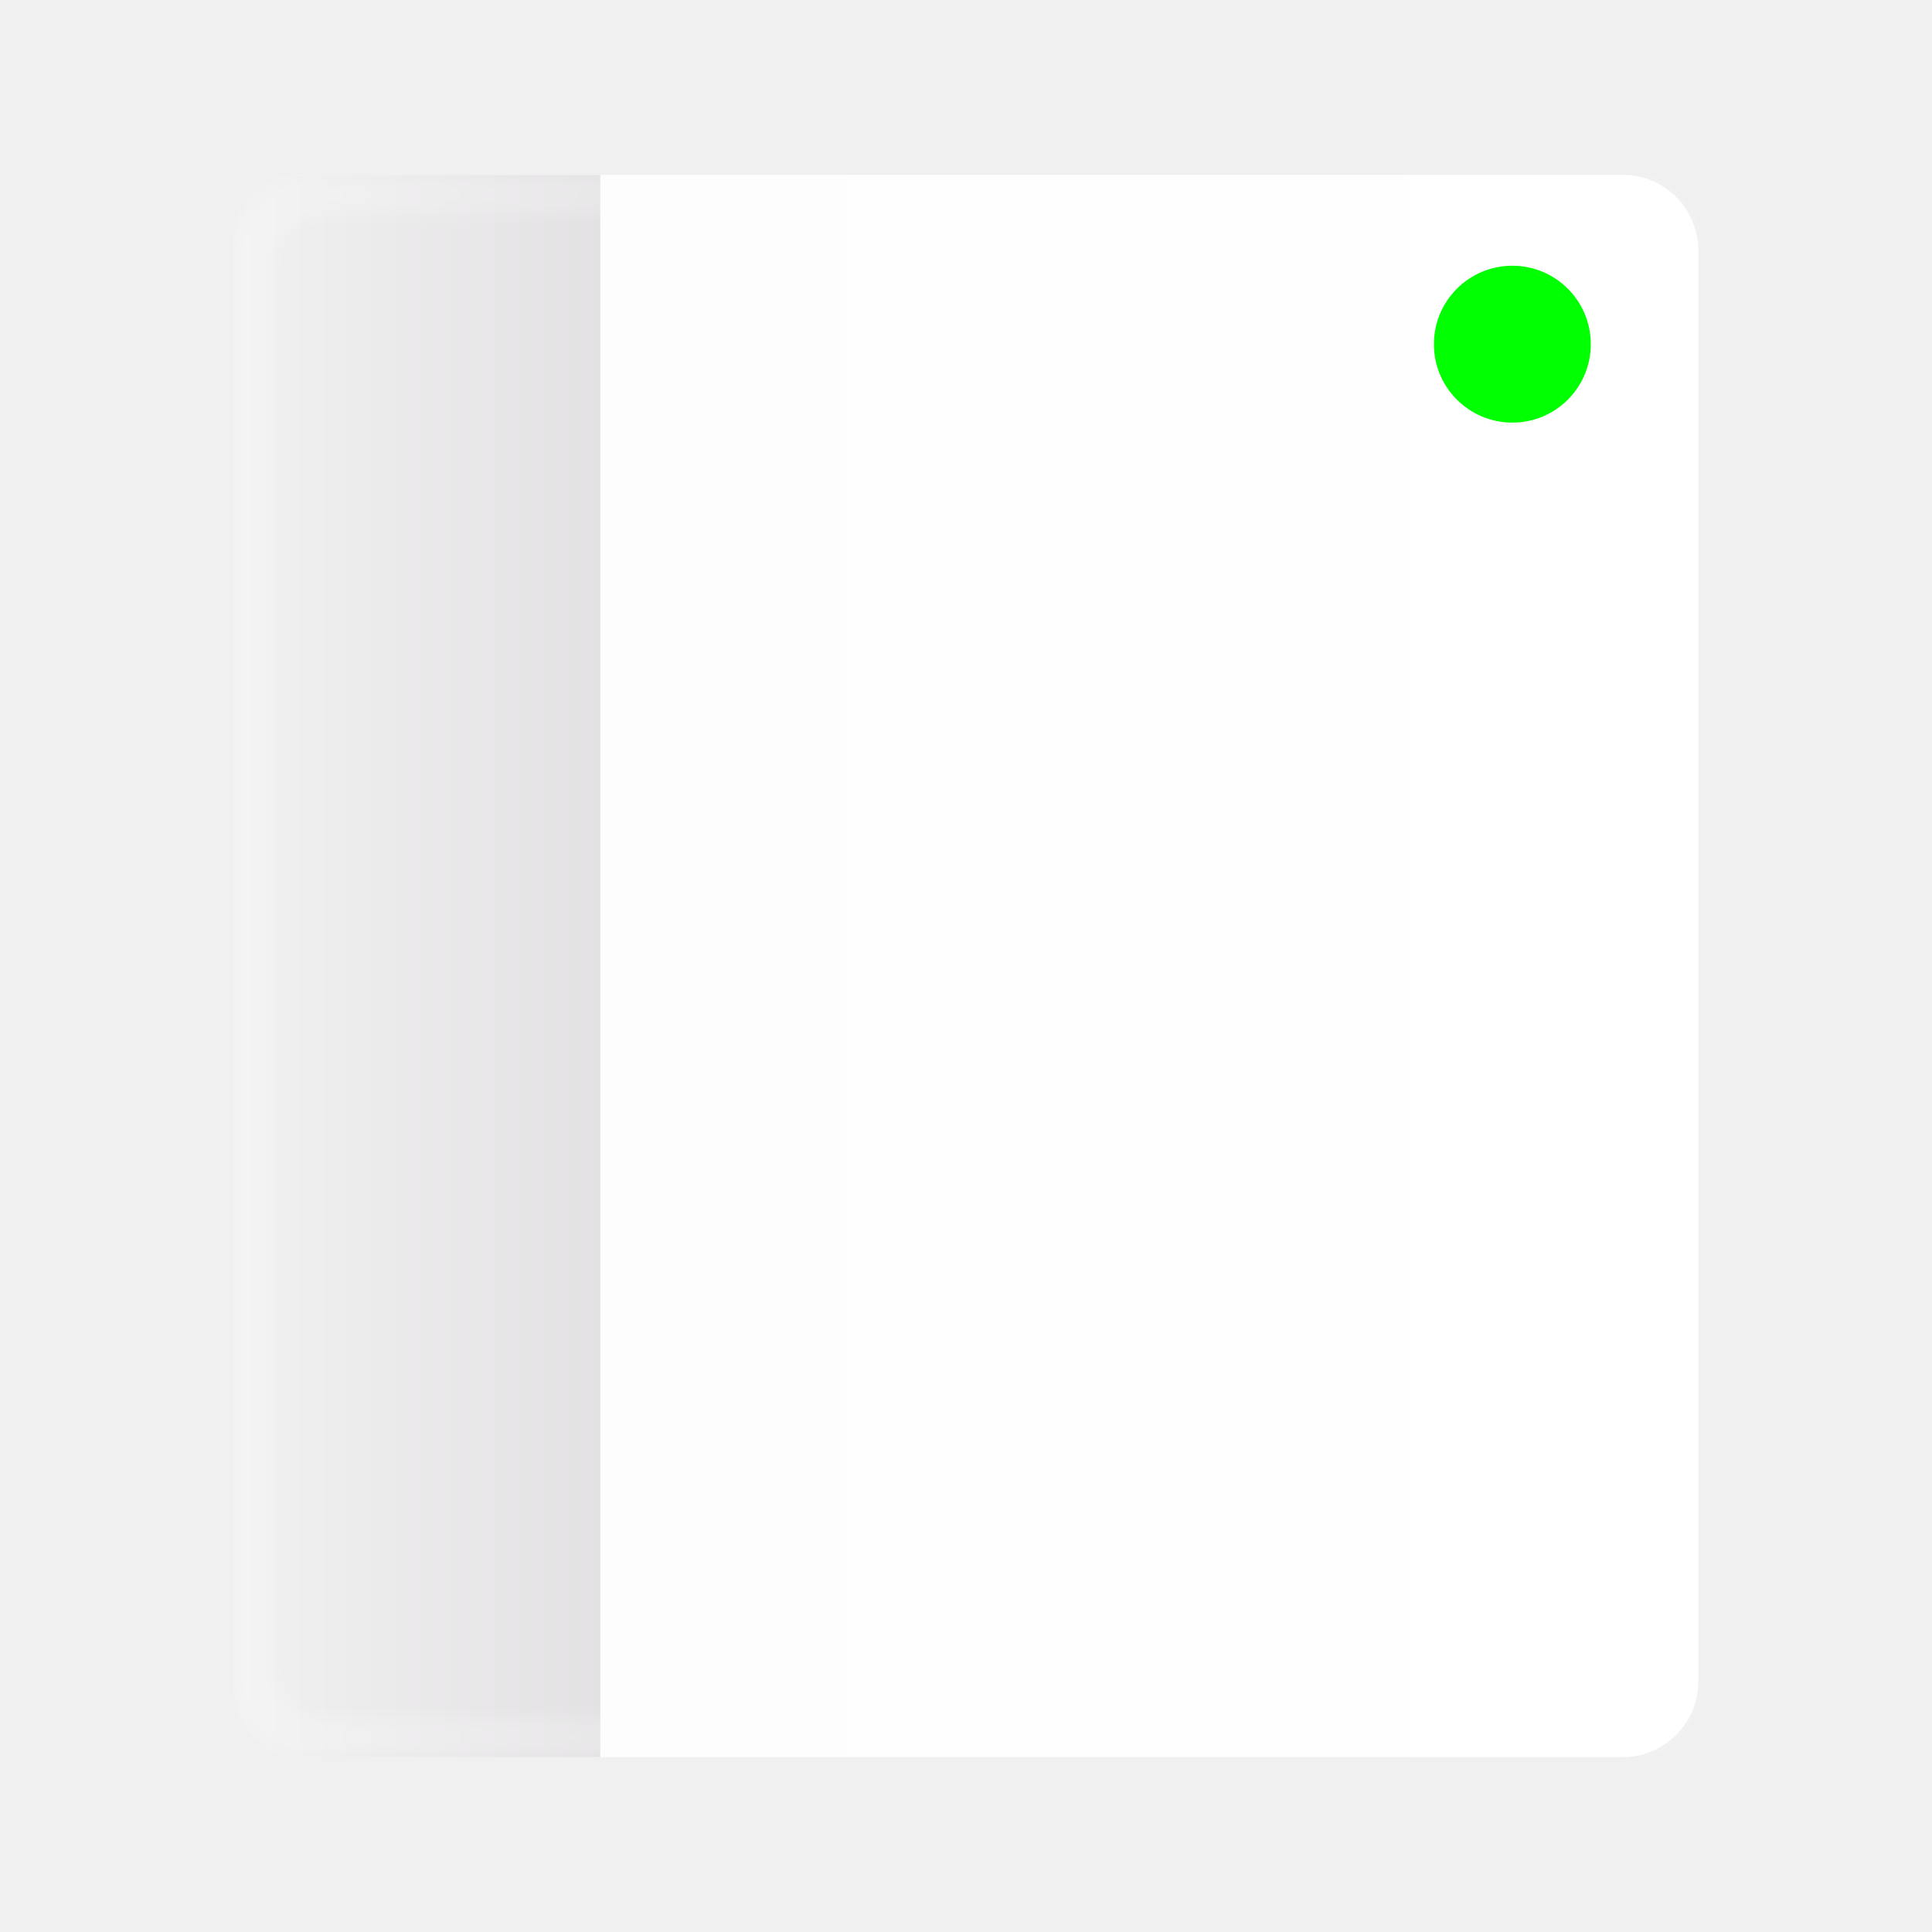
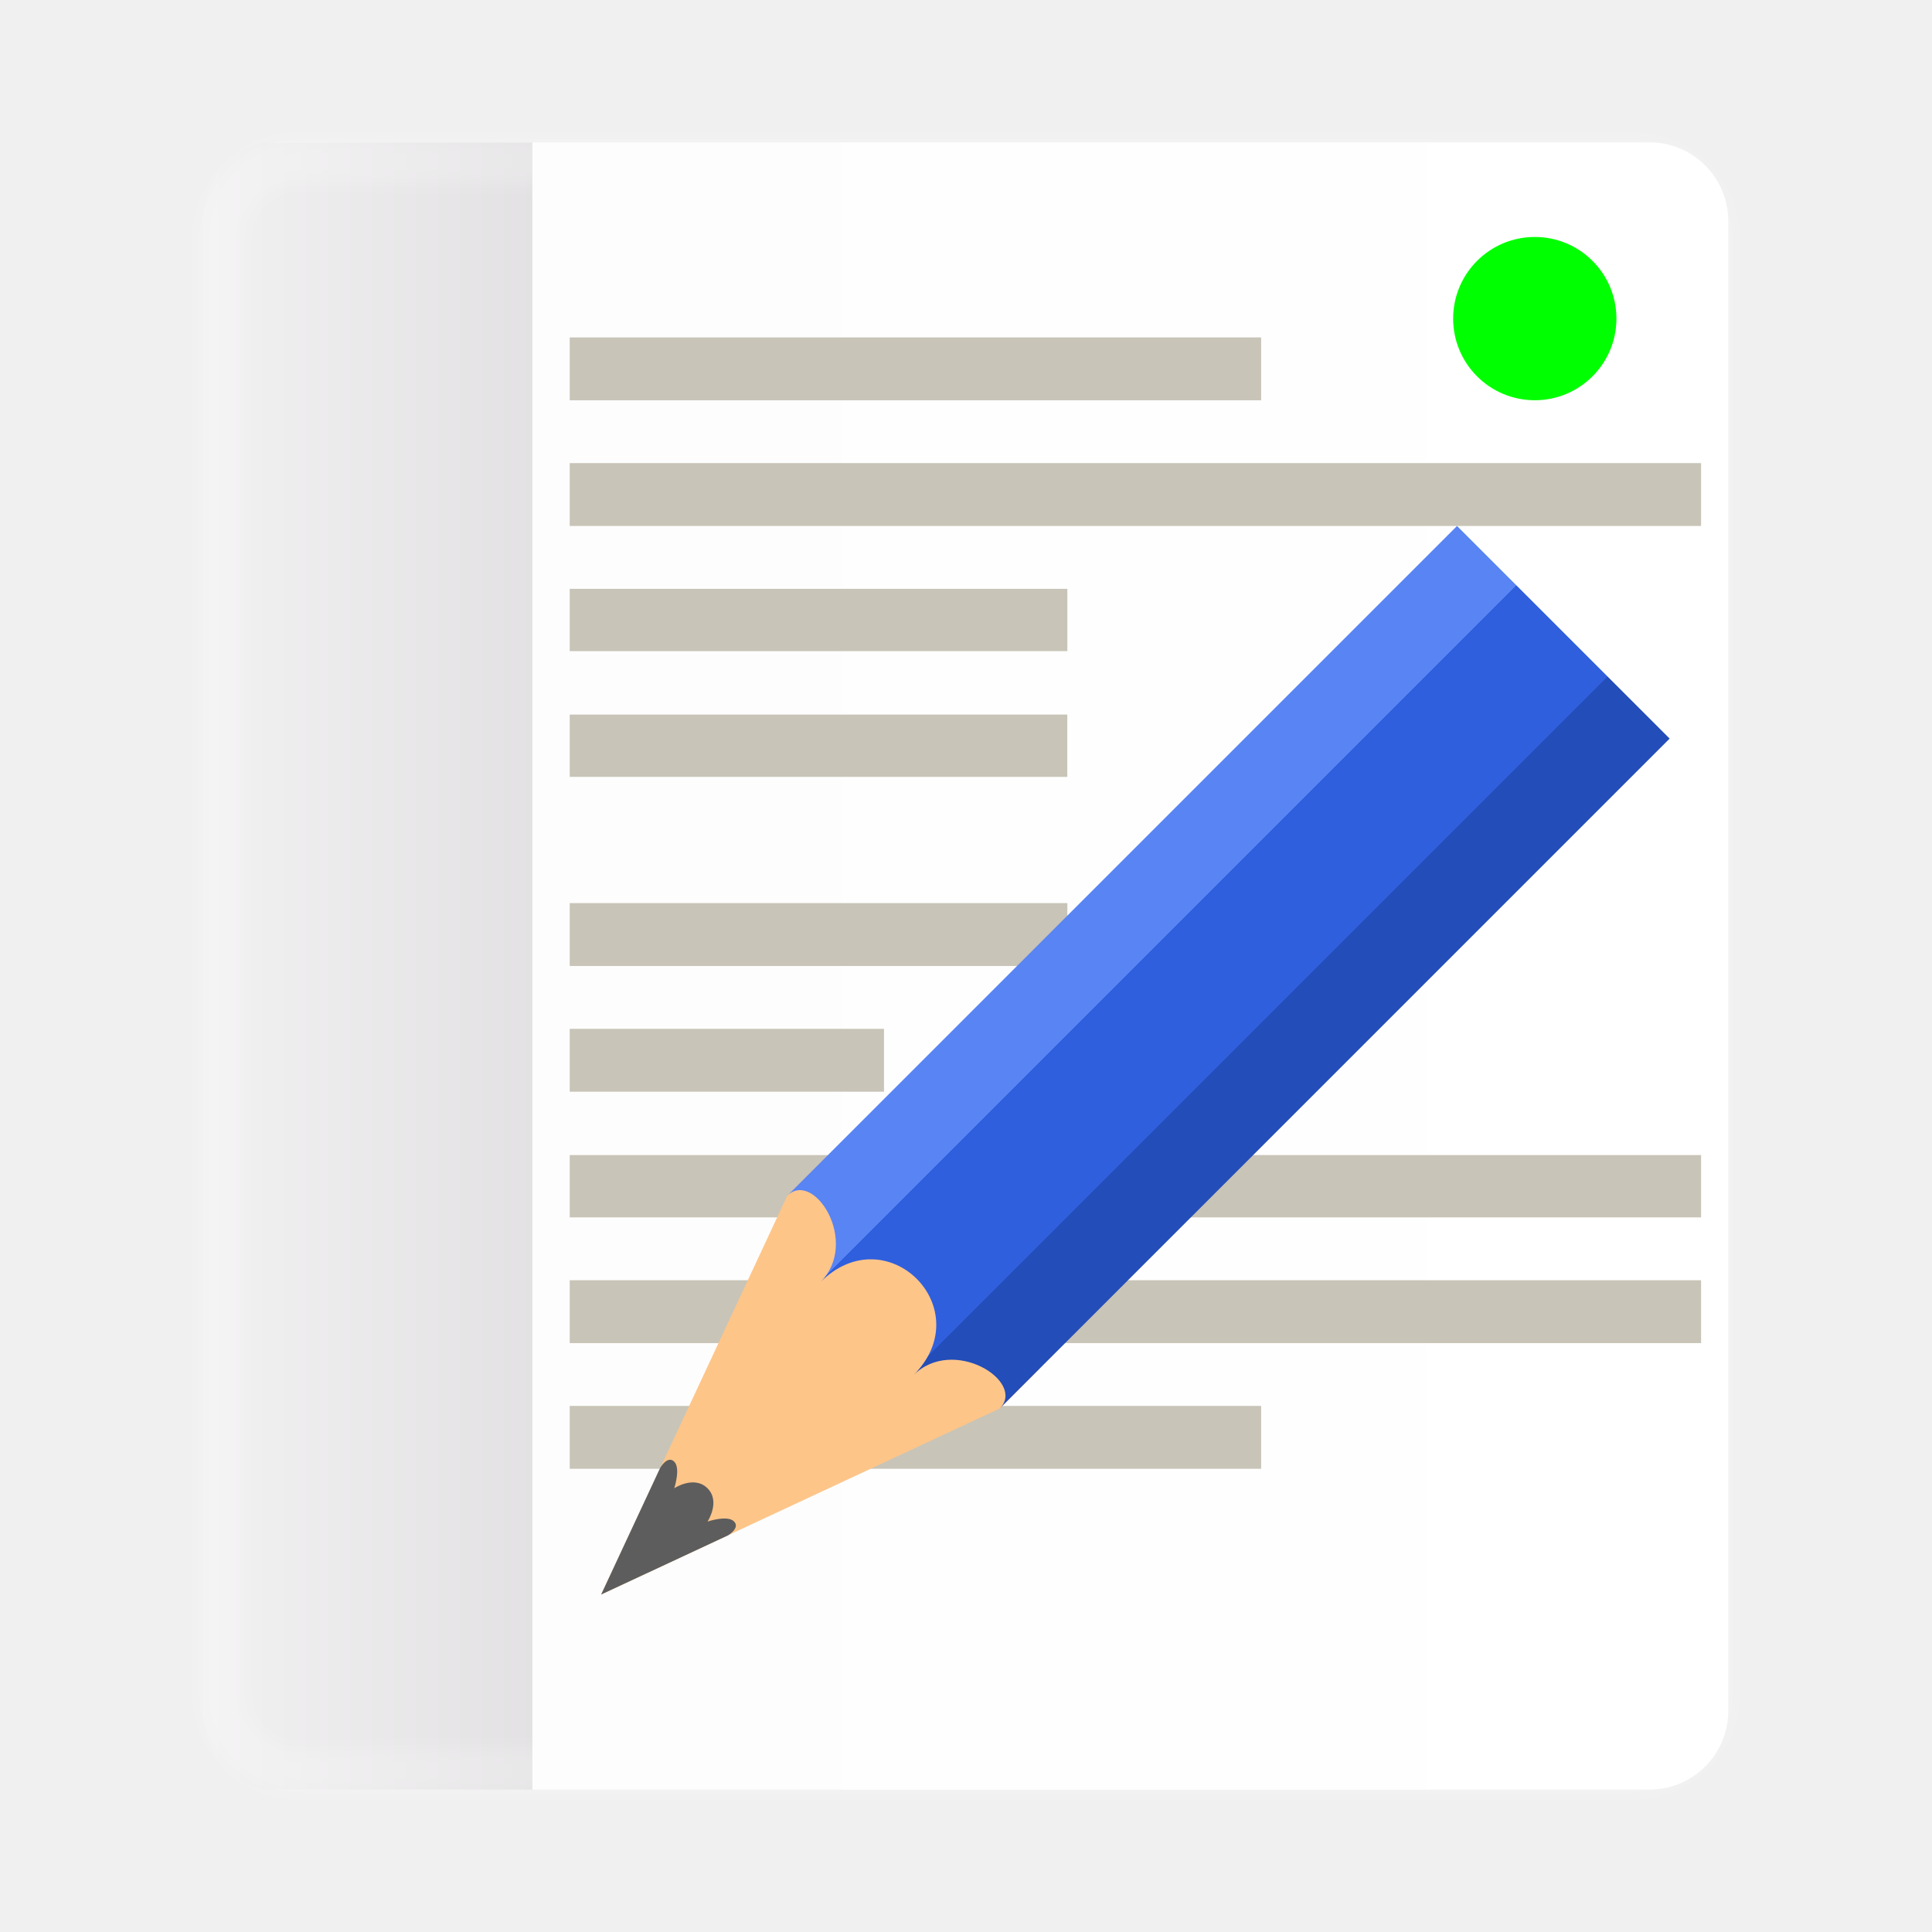
- <svg xmlns="http://www.w3.org/2000/svg" width="1024" height="1024" version="1.1" viewBox="0 0 270.93 270.93">
+ <svg xmlns="http://www.w3.org/2000/svg" width="128" height="128" version="1.1" viewBox="0 0 33.867 33.867">
  <defs>
-     <linearGradient id="a" x1="132.29" x2="132.29" y1="101.21" y2="270.54" gradientTransform="translate(-46.424 29.557)" gradientUnits="userSpaceOnUse">
+     <linearGradient id="a" x1="132.29" x2="132.29" y1="101.21" y2="270.54" gradientTransform="matrix(.12126 0 0 .12126 26.573 -2.6545)" gradientUnits="userSpaceOnUse">
      <stop stop-color="#fdfdfd" offset="0" />
      <stop stop-color="#fff" offset="1" />
    </linearGradient>
-     <filter id="c" x="-.012" y="-.012" width="1.023" height="1.025" color-interpolation-filters="sRGB">
-       <feGaussianBlur stdDeviation="1.12" />
-     </filter>
-     <linearGradient id="b" x1="132.29" x2="132.29" y1="48.292" y2="132.96" gradientTransform="rotate(-15 135.47 161.53)" gradientUnits="userSpaceOnUse">
+     <linearGradient id="c" x1="132.29" x2="132.29" y1="48.292" y2="132.96" gradientTransform="matrix(0 .12126 .10446 0 -1.7922 26.573)" gradientUnits="userSpaceOnUse">
      <stop stop-color="#f3f2f3" offset="0" />
      <stop stop-color="#dcdadc" offset="1" />
    </linearGradient>
+     <filter id="d" x="-.025" y="-.027" width="1.051" height="1.055" color-interpolation-filters="sRGB">
+       <feGaussianBlur stdDeviation="1.12" />
+     </filter>
+     <linearGradient id="b" x1="624" x2="688" y1="369.24" y2="369.24" gradientTransform="matrix(.058237 .058237 -.063163 .063163 -2.3694 -9.4818)" gradientUnits="userSpaceOnUse">
+       <stop stop-color="#5884f4" offset="0" />
+       <stop stop-color="#5884f4" offset=".278" />
+       <stop stop-color="#2f5fdd" offset=".278" />
+       <stop stop-color="#2f5fdd" offset=".707" />
+       <stop stop-color="#234db8" offset=".709" />
+       <stop stop-color="#234db8" offset="1" />
+     </linearGradient>
  </defs>
  <g transform="translate(0 -26.067)">
-     <g transform="matrix(.24118 .90008 .90008 -.24118 -42.598 78.56)">
-       <rect transform="rotate(-15)" x="-30.02" y="80.892" width="238.12" height="220.4" rx="11.4" fill="url(#a)" fill-rule="evenodd" style="paint-order:stroke markers fill" />
-       <path d="m2.951 82.954c-6.1 1.635-9.695 7.862-8.061 13.962l11.327 42.275 230.01-61.631-11.327-42.275c-1.635-6.1-7.862-9.695-13.962-8.061z" fill="url(#b)" fill-rule="evenodd" style="paint-order:stroke markers fill" />
-       <rect transform="rotate(-15 135.47 161.53)" x="19.169" y="53.894" width="232.6" height="215.28" rx="11.135" fill="none" filter="url(#c)" opacity=".2" stroke="#fff" stroke-linecap="round" stroke-linejoin="round" stroke-width="6.405" style="paint-order:markers fill stroke" />
-       <circle transform="matrix(.25882 .96593 .96593 -.25882 0 0)" cx="273.31" cy="-4.536" r="11.805" fill="#0f0" fill-rule="evenodd" style="paint-order:stroke fill markers" />
+     <rect transform="matrix(0,1,1,0,0,0)" x="28.562" y="3.57" width="28.876" height="26.726" rx="1.382" enable-background="new" fill="url(#a)" fill-rule="evenodd" style="paint-order:stroke markers fill" />
+     <path d="m3.57 29.945c0-0.766 0.531-1.382 1.191-1.382h4.572l-1e-6 28.876h-4.572c-0.66 0-1.191-0.617-1.191-1.382z" enable-background="new" fill="url(#c)" fill-rule="evenodd" style="paint-order:stroke markers fill" />
+     <rect transform="matrix(0 .12126 .12126 0 -2.6545 26.573)" x="19.169" y="53.894" width="232.6" height="215.28" rx="11.135" enable-background="new" fill="none" filter="url(#d)" opacity=".2" stroke="#fff" stroke-linecap="round" stroke-linejoin="round" stroke-width="6.405" style="paint-order:markers fill stroke" />
+     <ellipse cx="26.904" cy="31.652" rx="1.431" ry="1.431" enable-background="new" fill="#0f0" fill-rule="evenodd" style="paint-order:stroke fill markers" />
+     <g fill="#c8c4b7">
+       <g fill-opacity=".996">
+         <path d="m9.987 37.481v-1.092h8.723v1.092z" color="#000000" />
+         <path d="m9.987 39.685v-1.092h8.722v1.092z" color="#000000" />
+         <path d="m9.987 35.287v-1.102h19.832v1.102z" color="#000000" />
+       </g>
+       <path d="m9.987 43v-1.102h8.723v1.102z" color="#000000" />
+       <path d="m9.987 45.204v-1.102h5.509v1.102z" color="#000000" />
+       <g fill-opacity=".996">
+         <path d="m9.987 49.611v-1.102h19.832v1.102z" color="#000000" />
+         <path d="m9.987 47.407v-1.092h19.832v1.092z" color="#000000" />
+         <path d="m9.987 51.814v-1.102h12.12v1.102z" color="#000000" />
+         <path d="m9.987 33.084v-1.102h12.12v1.102z" color="#000000" />
+       </g>
    </g>
+     <path d="m17.526 50.757-6.988 3.261 3.261-6.988 0.699-0.699 3.727 3.727z" enable-background="new" fill="#fec589" />
+     <path d="m11.575 51.794-1.037 2.224 2.224-1.037s0.22-0.13 0.104-0.245c-0.115-0.115-0.463 3e-3 -0.463 3e-3s0.231-0.351-8e-4 -0.583c-0.232-0.232-0.583-1e-3 -0.583-1e-3s0.116-0.35-3.97e-4 -0.466c-0.116-0.116-0.244 0.106-0.244 0.106z" color="#000000" fill="#5d5d5d" />
+     <path d="m13.799 47.029c0.466-0.466 1.281 0.815 0.582 1.514 1.165-1.165 2.795 0.466 1.631 1.631 0.699-0.699 1.98 0.116 1.514 0.582l11.742-11.742-3.727-3.727z" enable-background="new" fill="url(#b)" />
  </g>
</svg>
